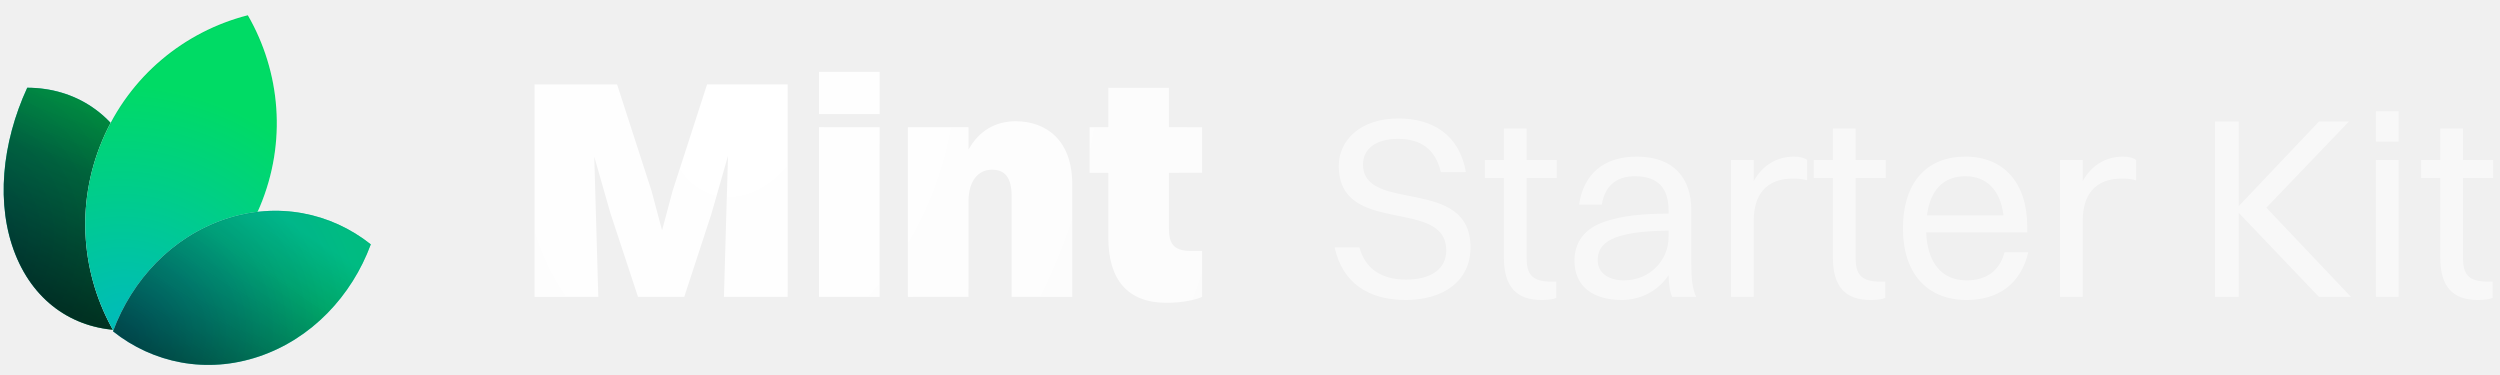
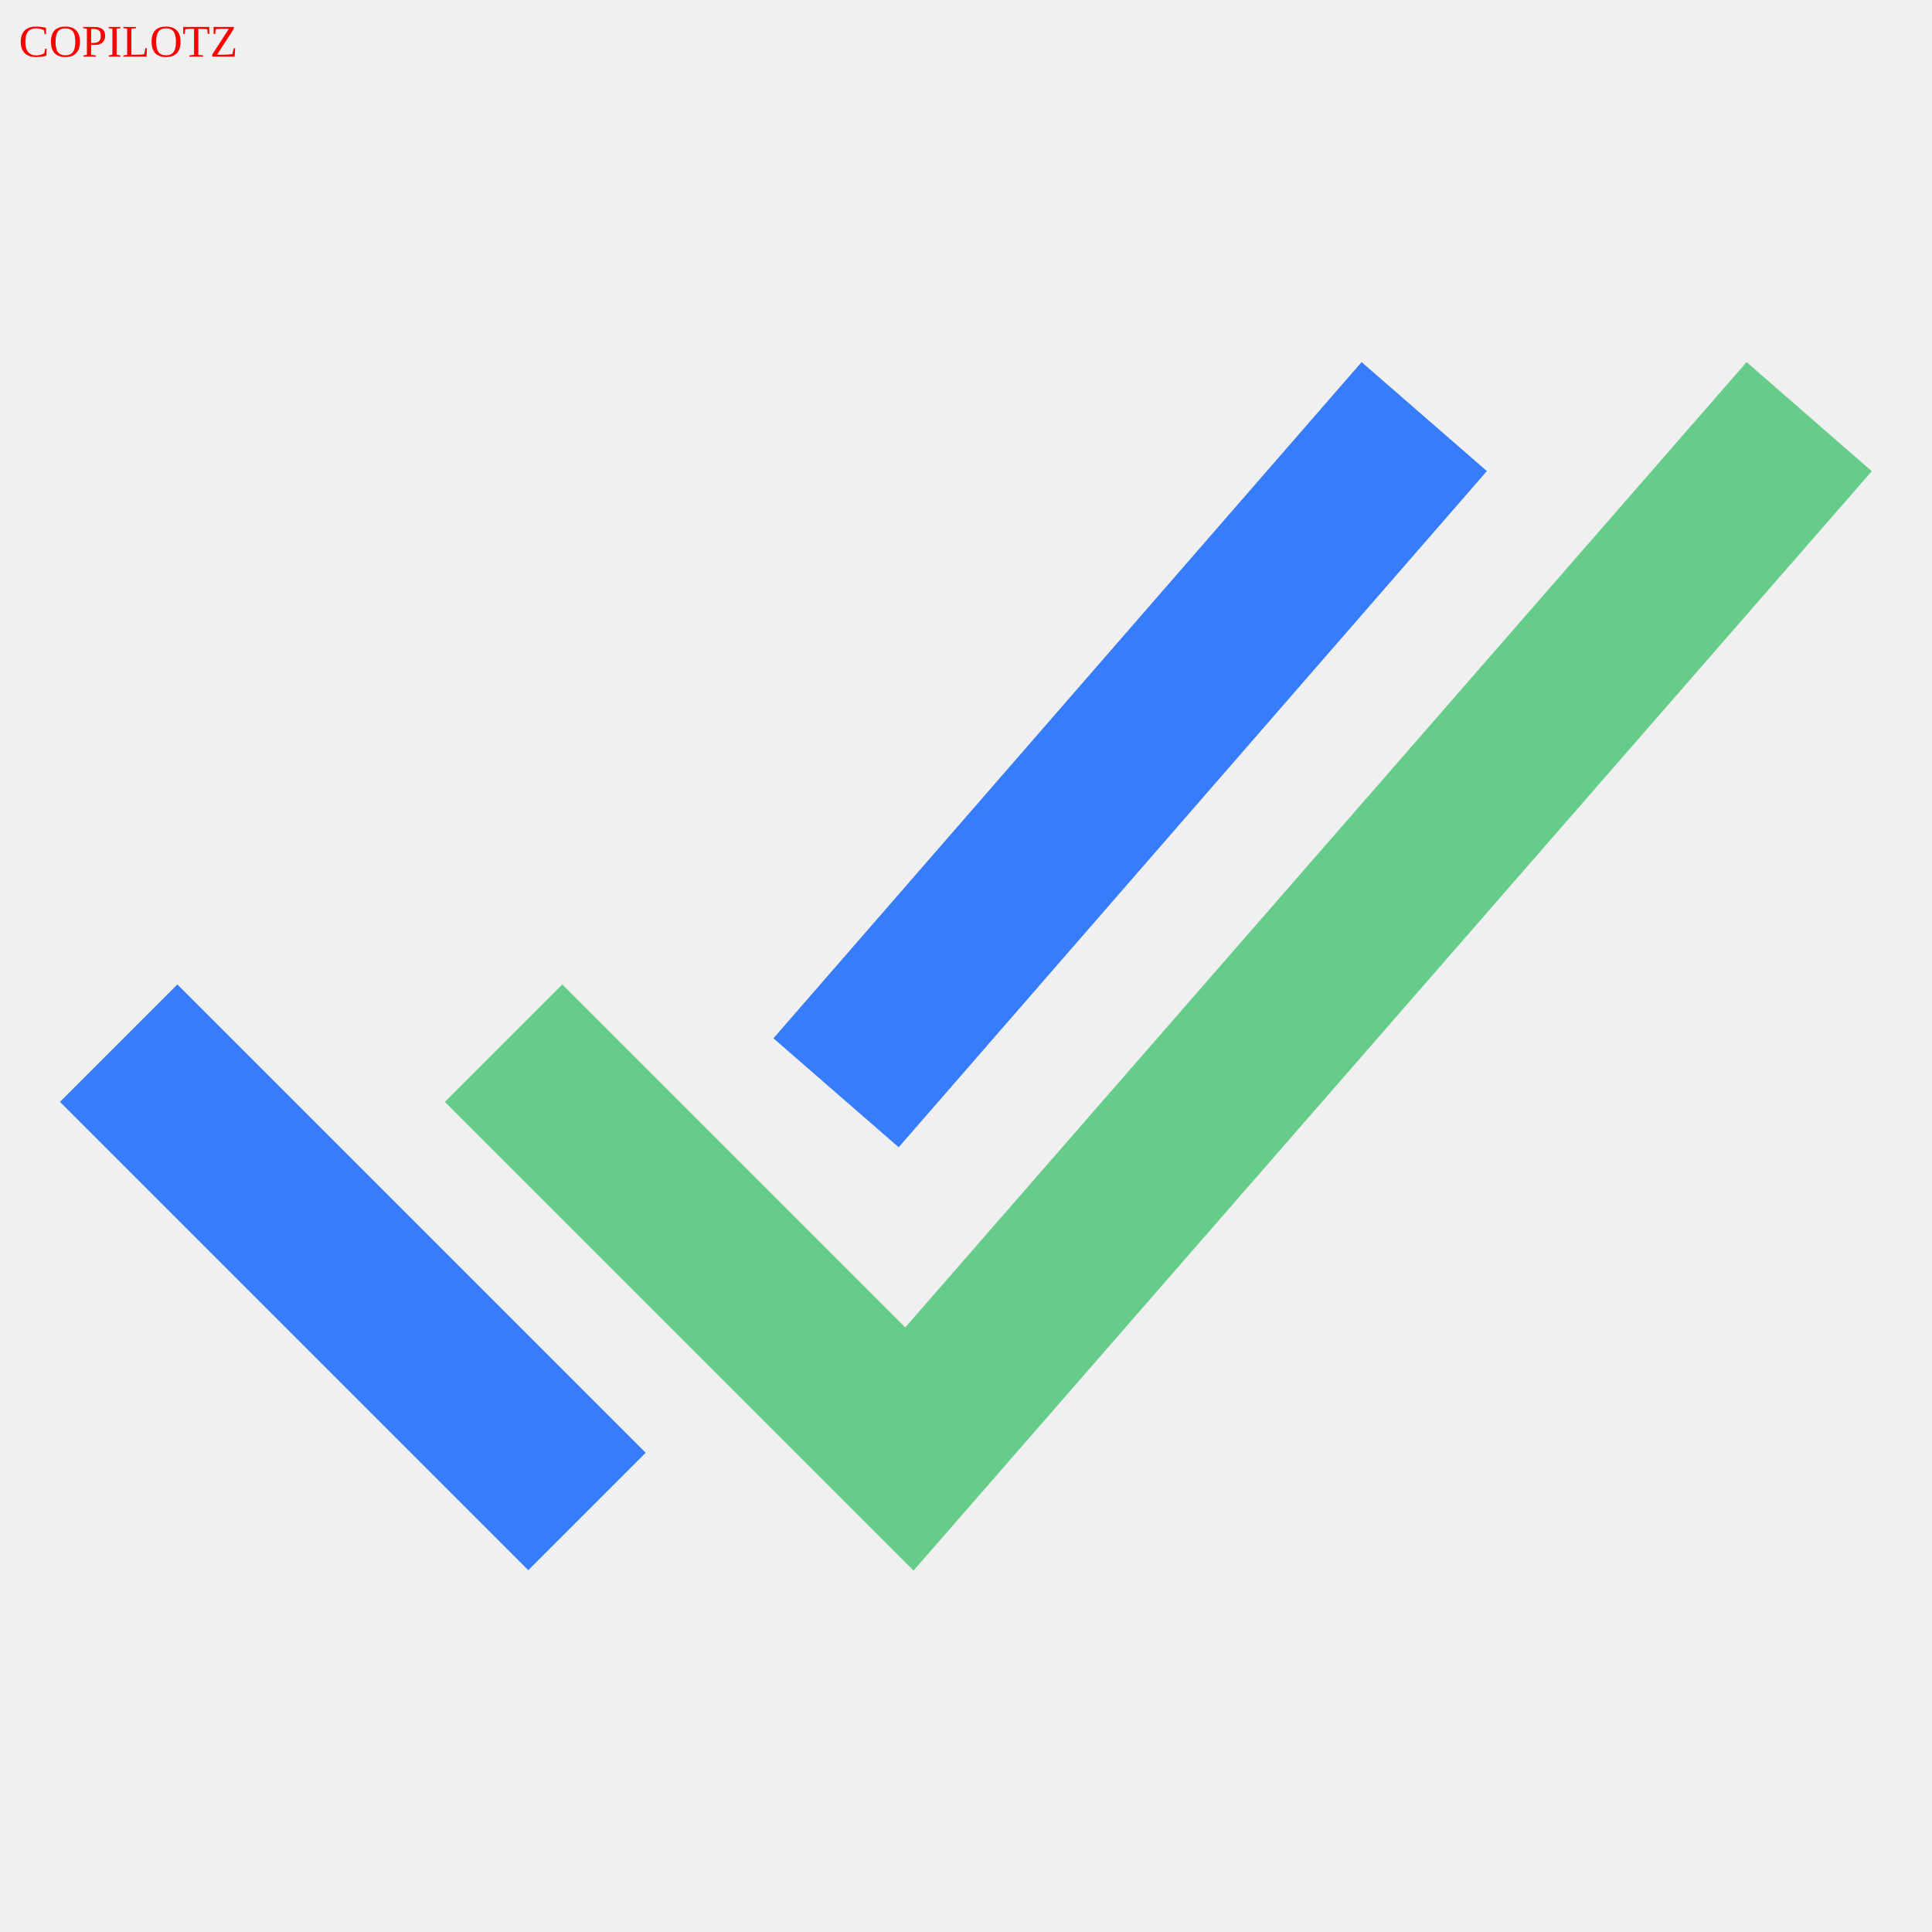
- <svg xmlns="http://www.w3.org/2000/svg" width="160" height="24" viewBox="0 0 160 24" fill="none">
-   <path d="M7.953 21.139C4.896 21.13 2.255 19.458 0.987 16.29C-0.28 13.121 0.109 9.163 1.744 5.615C4.801 5.624 7.442 7.296 8.71 10.465C9.977 13.633 9.588 17.591 7.953 21.139Z" fill="white" />
-   <path d="M7.953 21.139C4.896 21.13 2.255 19.458 0.987 16.29C-0.28 13.121 0.109 9.163 1.744 5.615C4.801 5.624 7.442 7.296 8.71 10.465C9.977 13.633 9.588 17.591 7.953 21.139Z" fill="url(#paint0_radial_115_109)" />
-   <path d="M7.953 21.139C4.896 21.13 2.255 19.458 0.987 16.29C-0.28 13.121 0.109 9.163 1.744 5.615C4.801 5.624 7.442 7.296 8.71 10.465C9.977 13.633 9.588 17.591 7.953 21.139Z" fill="black" fill-opacity="0.5" style="mix-blend-mode:hard-light" />
-   <path d="M7.953 21.139C4.896 21.13 2.255 19.458 0.987 16.29C-0.28 13.121 0.109 9.163 1.744 5.615C4.801 5.624 7.442 7.296 8.71 10.465C9.977 13.633 9.588 17.591 7.953 21.139Z" fill="url(#paint1_linear_115_109)" fill-opacity="0.5" style="mix-blend-mode:hard-light" />
-   <path d="M7.935 21.111C4.897 21.096 2.274 19.431 1.013 16.279C-0.248 13.124 0.136 9.182 1.762 5.643C4.8 5.659 7.423 7.324 8.684 10.476C9.945 13.63 9.561 17.572 7.935 21.111Z" stroke="url(#paint2_linear_115_109)" stroke-opacity="0.05" stroke-width="0.056" />
-   <path d="M7.31 21.257C11.354 20.221 14.884 17.375 16.628 13.236C18.373 9.097 17.945 4.587 15.86 0.976C11.816 2.012 8.287 4.858 6.542 8.998C4.797 13.137 5.225 17.646 7.31 21.257Z" fill="white" />
-   <path d="M7.31 21.257C11.354 20.221 14.884 17.375 16.628 13.236C18.373 9.097 17.945 4.587 15.86 0.976C11.816 2.012 8.287 4.858 6.542 8.998C4.797 13.137 5.225 17.646 7.31 21.257Z" fill="url(#paint3_radial_115_109)" />
-   <path d="M16.602 13.225C14.864 17.349 11.351 20.187 7.324 21.225C5.253 17.624 4.829 13.132 6.568 9.009C8.306 4.885 11.819 2.047 15.846 1.009C17.918 4.61 18.341 9.101 16.602 13.225Z" stroke="url(#paint4_linear_115_109)" stroke-opacity="0.05" stroke-width="0.056" />
-   <path d="M7.234 21.207C9.789 23.237 13.21 23.951 16.577 22.814C19.944 21.677 22.506 18.945 23.73 15.638C21.175 13.608 17.754 12.894 14.387 14.031C11.02 15.168 8.458 17.901 7.234 21.207Z" fill="white" />
-   <path d="M7.234 21.207C9.789 23.237 13.21 23.951 16.577 22.814C19.944 21.677 22.506 18.945 23.73 15.638C21.175 13.608 17.754 12.894 14.387 14.031C11.02 15.168 8.458 17.901 7.234 21.207Z" fill="url(#paint5_radial_115_109)" />
-   <path d="M7.234 21.207C9.789 23.237 13.21 23.951 16.577 22.814C19.944 21.677 22.506 18.945 23.73 15.638C21.175 13.608 17.754 12.894 14.387 14.031C11.02 15.168 8.458 17.901 7.234 21.207Z" fill="black" fill-opacity="0.2" style="mix-blend-mode:hard-light" />
-   <path d="M7.234 21.207C9.789 23.237 13.21 23.951 16.577 22.814C19.944 21.677 22.506 18.945 23.73 15.638C21.175 13.608 17.754 12.894 14.387 14.031C11.02 15.168 8.458 17.901 7.234 21.207Z" fill="url(#paint6_linear_115_109)" fill-opacity="0.5" style="mix-blend-mode:hard-light" />
-   <path d="M16.568 22.787C13.218 23.918 9.814 23.212 7.267 21.198C8.492 17.907 11.044 15.189 14.396 14.058C17.747 12.927 21.15 13.633 23.697 15.648C22.472 18.938 19.92 21.656 16.568 22.787Z" stroke="url(#paint7_linear_115_109)" stroke-opacity="0.05" stroke-width="0.056" />
-   <path d="M34.212 19V5.4H39.492L41.692 12.2L42.372 14.74L43.052 12.2L45.252 5.4H50.412V19H46.332L46.592 9.98L45.532 13.68L43.792 19H40.832L39.052 13.6L38.032 10.02L38.292 19H34.212ZM52.416 7.3V4.6H56.295V7.3H52.416ZM52.416 19V8.14H56.295V19H52.416ZM58.104 19V8.14H61.984V9.58C62.664 8.34 63.744 7.76 65.004 7.76C66.964 7.76 68.624 8.98 68.624 11.78V19H64.744V12.56C64.744 11.34 64.304 10.86 63.484 10.86C62.604 10.86 61.984 11.58 61.984 12.88V19H58.104ZM70.933 15.22V11.06H69.733V8.14H70.933V5.62H74.813V8.14H76.933V11.06H74.813V14.6C74.813 15.5 75.033 16.06 76.213 16.06H76.933V19C76.493 19.2 75.673 19.38 74.653 19.38C72.153 19.38 70.933 17.88 70.933 15.22Z" fill="url(#paint8_radial_115_109)" />
-   <path d="M87.232 10.519C87.232 13.687 94.112 11.229 94.112 15.832C94.112 17.994 92.364 19.198 89.971 19.198C87.562 19.198 85.912 18.093 85.417 15.832H87.001C87.364 17.169 88.371 17.895 89.987 17.895C91.671 17.895 92.561 17.152 92.561 16.03C92.561 12.598 85.681 15.155 85.681 10.618C85.681 9.001 87.034 7.582 89.509 7.582C91.671 7.582 93.403 8.621 93.816 11.014H92.215C91.868 9.529 90.912 8.886 89.476 8.886C88.057 8.886 87.232 9.529 87.232 10.519ZM96.25 16.476V11.393H95.029V10.239H96.25V8.226H97.702V10.239H99.632V11.393H97.702V16.476C97.702 17.532 98.015 18.026 99.302 18.026H99.599V19.066C99.434 19.148 99.071 19.198 98.659 19.198C97.025 19.198 96.25 18.323 96.25 16.476ZM102.516 13.093H101.064C101.345 11.162 102.615 10.024 104.76 10.024C107.103 10.024 108.242 11.393 108.242 13.44V16.888C108.242 17.895 108.324 18.521 108.555 19H107.021C106.856 18.654 106.806 18.142 106.79 17.614C106.047 18.72 104.859 19.198 103.803 19.198C101.988 19.198 100.767 18.357 100.767 16.69C100.767 15.486 101.427 14.611 102.714 14.182C103.902 13.786 105.107 13.687 106.79 13.671V13.473C106.79 12.053 106.13 11.278 104.628 11.278C103.374 11.278 102.698 11.971 102.516 13.093ZM102.252 16.657C102.252 17.465 102.929 17.944 103.952 17.944C105.569 17.944 106.79 16.674 106.79 15.172V14.759C103.061 14.793 102.252 15.585 102.252 16.657ZM110.787 19V10.239H112.239V11.591C112.833 10.519 113.774 10.024 114.83 10.024C115.176 10.024 115.49 10.107 115.655 10.239V11.542C115.407 11.46 115.094 11.427 114.747 11.427C112.998 11.427 112.239 12.515 112.239 14.1V19H110.787ZM117.305 16.476V11.393H116.084V10.239H117.305V8.226H118.757V10.239H120.688V11.393H118.757V16.476C118.757 17.532 119.071 18.026 120.358 18.026H120.655V19.066C120.49 19.148 120.127 19.198 119.714 19.198C118.081 19.198 117.305 18.323 117.305 16.476ZM129.809 16.145C129.33 18.192 127.862 19.198 125.865 19.198C123.324 19.198 121.79 17.482 121.79 14.627C121.79 11.658 123.324 10.024 125.783 10.024C128.258 10.024 129.743 11.723 129.743 14.512V14.875H123.275C123.357 16.838 124.281 17.944 125.865 17.944C127.103 17.944 127.977 17.35 128.291 16.145H129.809ZM125.783 11.278C124.38 11.278 123.539 12.152 123.324 13.786H128.225C128.027 12.169 127.152 11.278 125.783 11.278ZM131.843 19V10.239H133.295V11.591C133.889 10.519 134.829 10.024 135.885 10.024C136.232 10.024 136.545 10.107 136.71 10.239V11.542C136.463 11.46 136.149 11.427 135.803 11.427C134.054 11.427 133.295 12.515 133.295 14.1V19H131.843ZM141.763 19V7.78H143.281V13.192L148.413 7.78H150.327L145.047 13.291L150.459 19H148.413L143.281 13.621V19H141.763ZM152.06 9.067V7.12H153.512V9.067H152.06ZM152.06 19V10.239H153.512V19H152.06ZM156.178 16.476V11.393H154.957V10.239H156.178V8.226H157.63V10.239H159.56V11.393H157.63V16.476C157.63 17.532 157.943 18.026 159.23 18.026H159.527V19.066C159.362 19.148 158.999 19.198 158.587 19.198C156.953 19.198 156.178 18.323 156.178 16.476Z" fill="white" fill-opacity="0.55" />
-   <defs>
-     <radialGradient id="paint0_radial_115_109" cx="0" cy="0" r="1" gradientUnits="userSpaceOnUse" gradientTransform="translate(-3.00503 15.023) rotate(-10.029) scale(17.9572 17.784)">
-       <stop stop-color="#00B0BB" />
-       <stop offset="1" stop-color="#00DB65" />
-     </radialGradient>
-     <linearGradient id="paint1_linear_115_109" x1="7.39" y1="4.813" x2="1.63" y2="18.689" gradientUnits="userSpaceOnUse">
-       <stop stop-color="#18E299" />
-       <stop offset="1" />
-     </linearGradient>
-     <linearGradient id="paint2_linear_115_109" x1="7.948" y1="8.016" x2="1.761" y2="18.746" gradientUnits="userSpaceOnUse">
-       <stop />
-       <stop offset="1" stop-opacity="0" />
-     </linearGradient>
-     <radialGradient id="paint3_radial_115_109" cx="0" cy="0" r="1" gradientUnits="userSpaceOnUse" gradientTransform="translate(8.11404 20.8822) rotate(-75.7542) scale(21.6246 23.7772)">
-       <stop stop-color="#00BBBB" />
-       <stop offset="0.713" stop-color="#00DB65" />
-     </radialGradient>
-     <linearGradient id="paint4_linear_115_109" x1="7.602" y1="5.871" x2="15.556" y2="16.372" gradientUnits="userSpaceOnUse">
-       <stop />
-       <stop offset="1" stop-opacity="0" />
-     </linearGradient>
-     <radialGradient id="paint5_radial_115_109" cx="0" cy="0" r="1" gradientUnits="userSpaceOnUse" gradientTransform="translate(7.84537 21.5181) rotate(-20.3525) scale(18.5603 17.32)">
-       <stop stop-color="#00B0BB" />
-       <stop offset="1" stop-color="#00DB65" />
-     </radialGradient>
-     <linearGradient id="paint6_linear_115_109" x1="16.808" y1="13.007" x2="10.041" y2="22.994" gradientUnits="userSpaceOnUse">
-       <stop stop-color="#00B1BC" />
-       <stop offset="1" />
-     </linearGradient>
-     <linearGradient id="paint7_linear_115_109" x1="16.808" y1="13.007" x2="14.169" y2="23.841" gradientUnits="userSpaceOnUse">
-       <stop />
-       <stop offset="1" stop-opacity="0" />
-     </linearGradient>
-     <radialGradient id="paint8_radial_115_109" cx="0" cy="0" r="1" gradientUnits="userSpaceOnUse" gradientTransform="translate(47.2781 7) rotate(19.0047) scale(67.5582 85.7506)">
-       <stop stop-color="white" />
-       <stop offset="1" stop-color="white" stop-opacity="0.5" />
-     </radialGradient>
-   </defs>
+ <svg xmlns="http://www.w3.org/2000/svg" width="24" height="24" viewBox="0 0 512 512" fill="currentColor">
+   <path fill="none" stroke="#66cc8a" stroke-linecap="square" stroke-miterlimit="10" stroke-width="44" d="M465 127 241 384 149 292" />
+   <path fill="none" stroke="#377cfb" stroke-linecap="square" stroke-miterlimit="10" stroke-width="44" d="M140 385 47 292" />
+   <path fill="none" stroke="#377cfb" stroke-linecap="square" stroke-miterlimit="10" stroke-width="44" d="M363 127 236 273" />
+   <text x="5" y="15" fill="red">COPILOTZ</text>
</svg>
